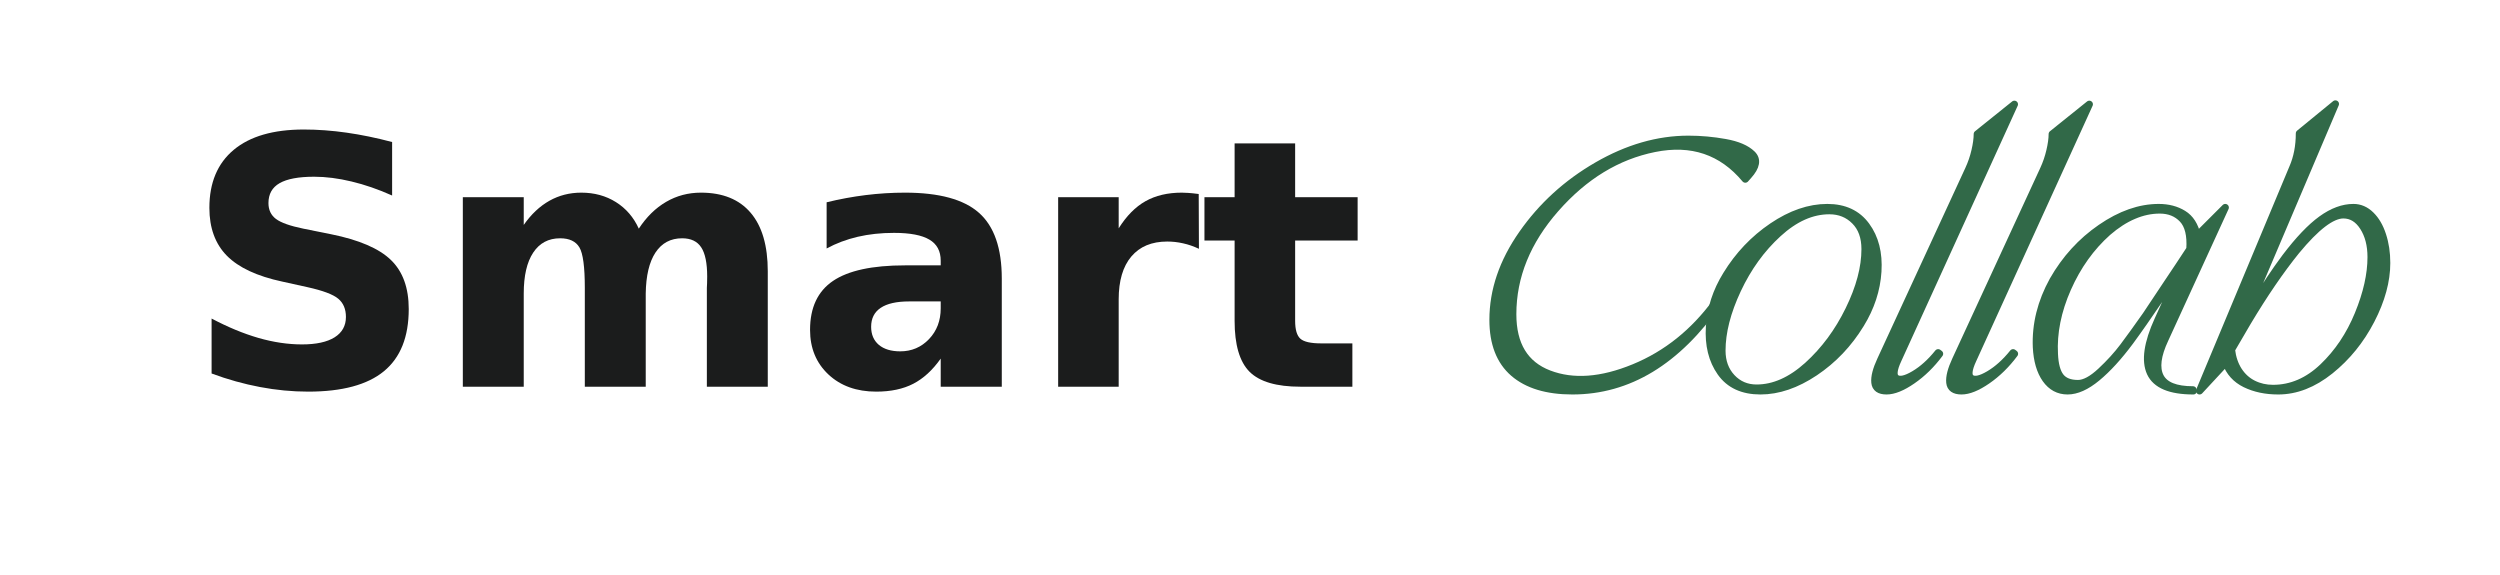
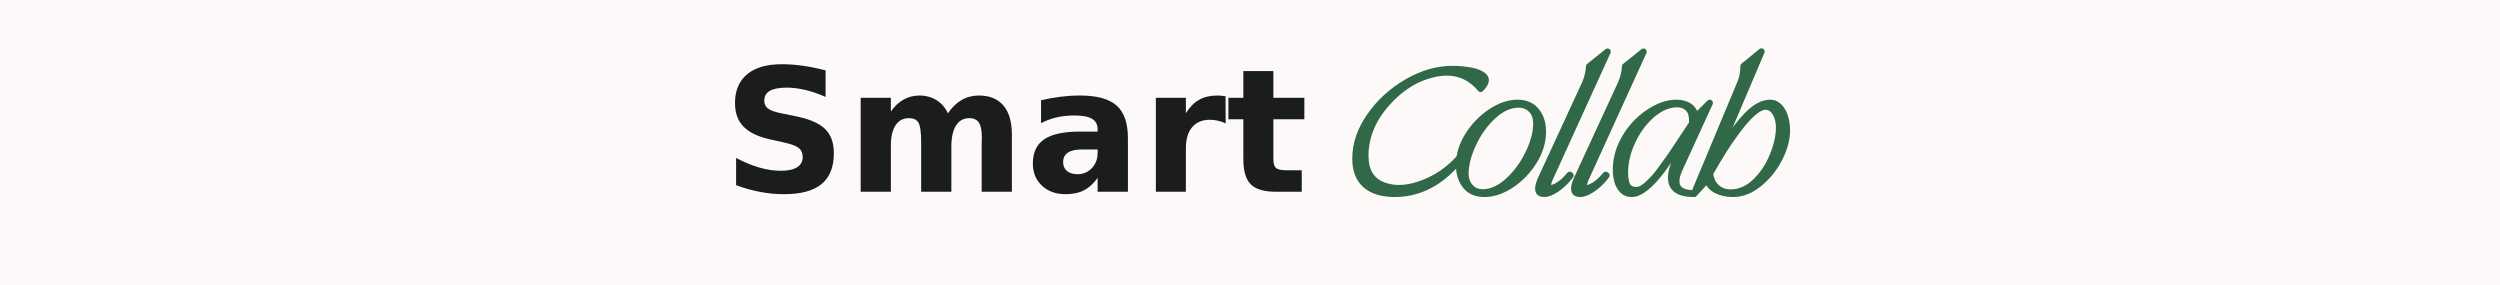
- <svg xmlns="http://www.w3.org/2000/svg" xmlns:xlink="http://www.w3.org/1999/xlink" width="173.147pt" height="39.791pt" viewBox="0 0 173.147 39.791" version="1.1">
+ <svg xmlns="http://www.w3.org/2000/svg" xmlns:xlink="http://www.w3.org/1999/xlink" width="349.2pt" height="39.791pt" viewBox="0 0 349.2 39.791" version="1.1">
  <defs>
    <style type="text/css">*{stroke-linejoin: round; stroke-linecap: butt}</style>
  </defs>
  <g id="figure_1">
    <g id="patch_1">
-       <path d="M 0 39.791  L 173.147 39.791  L 173.147 0  L 0 0  L 0 39.791  z " style="fill: none" />
+       <path d="M 0 39.791  L 349.2 39.791  L 349.2 -0  L 0 -0  z " style="fill: #fcf9f8" />
    </g>
    <g id="axes_1">
      <g id="text_1">
-         <g style="fill: #1b1c1c" transform="translate(12.78 26.7825) scale(0.24 -0.24)">
+         <g style="fill: #1b1c1c" transform="translate(100.944 26.7825) scale(0.24 -0.24)">
          <defs>
            <path id="DejaVuSans-Bold-36" d="M 3834 4519  L 3834 3531  Q 3450 3703 3084 3790  Q 2719 3878 2394 3878  Q 1963 3878 1756 3759  Q 1550 3641 1550 3391  Q 1550 3203 1689 3098  Q 1828 2994 2194 2919  L 2706 2816  Q 3484 2659 3812 2340  Q 4141 2022 4141 1434  Q 4141 663 3683 286  Q 3225 -91 2284 -91  Q 1841 -91 1394 -6  Q 947 78 500 244  L 500 1259  Q 947 1022 1364 901  Q 1781 781 2169 781  Q 2563 781 2772 912  Q 2981 1044 2981 1288  Q 2981 1506 2839 1625  Q 2697 1744 2272 1838  L 1806 1941  Q 1106 2091 782 2419  Q 459 2747 459 3303  Q 459 4000 909 4375  Q 1359 4750 2203 4750  Q 2588 4750 2994 4692  Q 3400 4634 3834 4519  z " transform="scale(0.015625)" />
            <path id="DejaVuSans-Bold-50" d="M 3781 2919  Q 3994 3244 4286 3414  Q 4578 3584 4928 3584  Q 5531 3584 5847 3212  Q 6163 2841 6163 2131  L 6163 0  L 5038 0  L 5038 1825  Q 5041 1866 5042 1909  Q 5044 1953 5044 2034  Q 5044 2406 4934 2573  Q 4825 2741 4581 2741  Q 4263 2741 4089 2478  Q 3916 2216 3909 1719  L 3909 0  L 2784 0  L 2784 1825  Q 2784 2406 2684 2573  Q 2584 2741 2328 2741  Q 2006 2741 1831 2477  Q 1656 2213 1656 1722  L 1656 0  L 531 0  L 531 3500  L 1656 3500  L 1656 2988  Q 1863 3284 2130 3434  Q 2397 3584 2719 3584  Q 3081 3584 3359 3409  Q 3638 3234 3781 2919  z " transform="scale(0.015625)" />
            <path id="DejaVuSans-Bold-44" d="M 2106 1575  Q 1756 1575 1579 1456  Q 1403 1338 1403 1106  Q 1403 894 1545 773  Q 1688 653 1941 653  Q 2256 653 2472 879  Q 2688 1106 2688 1447  L 2688 1575  L 2106 1575  z M 3816 1997  L 3816 0  L 2688 0  L 2688 519  Q 2463 200 2181 54  Q 1900 -91 1497 -91  Q 953 -91 614 226  Q 275 544 275 1050  Q 275 1666 698 1953  Q 1122 2241 2028 2241  L 2688 2241  L 2688 2328  Q 2688 2594 2478 2717  Q 2269 2841 1825 2841  Q 1466 2841 1156 2769  Q 847 2697 581 2553  L 581 3406  Q 941 3494 1303 3539  Q 1666 3584 2028 3584  Q 2975 3584 3395 3211  Q 3816 2838 3816 1997  z " transform="scale(0.015625)" />
            <path id="DejaVuSans-Bold-55" d="M 3138 2547  Q 2991 2616 2845 2648  Q 2700 2681 2553 2681  Q 2122 2681 1889 2404  Q 1656 2128 1656 1613  L 1656 0  L 538 0  L 538 3500  L 1656 3500  L 1656 2925  Q 1872 3269 2151 3426  Q 2431 3584 2822 3584  Q 2878 3584 2943 3579  Q 3009 3575 3134 3559  L 3138 2547  z " transform="scale(0.015625)" />
            <path id="DejaVuSans-Bold-57" d="M 1759 4494  L 1759 3500  L 2913 3500  L 2913 2700  L 1759 2700  L 1759 1216  Q 1759 972 1856 886  Q 1953 800 2241 800  L 2816 800  L 2816 0  L 1856 0  Q 1194 0 917 276  Q 641 553 641 1216  L 641 2700  L 84 2700  L 84 3500  L 641 3500  L 641 4494  L 1759 4494  z " transform="scale(0.015625)" />
            <path id="DejaVuSans-Bold-3" transform="scale(0.015625)" />
          </defs>
          <use xlink:href="#DejaVuSans-Bold-36" />
          <use xlink:href="#DejaVuSans-Bold-50" transform="translate(72.01562 0)" />
          <use xlink:href="#DejaVuSans-Bold-44" transform="translate(176.2188 0)" />
          <use xlink:href="#DejaVuSans-Bold-55" transform="translate(243.7031 0)" />
          <use xlink:href="#DejaVuSans-Bold-57" transform="translate(293.0156 0)" />
          <use xlink:href="#DejaVuSans-Bold-3" transform="translate(340.8125 0)" />
        </g>
      </g>
      <g id="text_2">
-         <path d="M 108.9 27.071  Q 106.26 27.071 104.831 25.837  Q 103.403 24.6 103.403 22.151  Q 103.403 19.102 105.431 16.2  Q 107.46 13.294 110.614 11.471  Q 113.771 9.645 116.94 9.645  Q 118.211 9.645 119.483 9.874  Q 120.757 10.102 121.343 10.669  Q 121.931 11.231 121.091 12.165  L 120.877 12.405  Q 118.451 9.502 114.585 10.283  Q 110.722 11.062 107.745 14.449  Q 104.771 17.831 104.771 21.765  Q 104.771 24.934 107.28 25.894  Q 109.789 26.854 113.171 25.462  Q 116.558 24.071 118.882 20.88  L 119.002 20.951  Q 114.731 27.071 108.9 27.071  z " style="fill: #316948; stroke: #316948; stroke-width: 0.5" />
-         <path d="M 108.9 27.071  Q 106.26 27.071 104.831 25.837  Q 103.403 24.6 103.403 22.151  Q 103.403 19.102 105.431 16.2  Q 107.46 13.294 110.614 11.471  Q 113.771 9.645 116.94 9.645  Q 118.211 9.645 119.483 9.874  Q 120.757 10.102 121.343 10.669  Q 121.931 11.231 121.091 12.165  L 120.877 12.405  Q 118.451 9.502 114.585 10.283  Q 110.722 11.062 107.745 14.449  Q 104.771 17.831 104.771 21.765  Q 104.771 24.934 107.28 25.894  Q 109.789 26.854 113.171 25.462  Q 116.558 24.071 118.882 20.88  L 119.002 20.951  Q 114.731 27.071 108.9 27.071  z " style="fill: #316948" />
+         <path d="M 194.832 27.071  Q 192.192 27.071 190.763 25.837  Q 189.334 24.6 189.334 22.151  Q 189.334 19.102 191.363 16.2  Q 193.392 13.294 196.546 11.471  Q 199.703 9.645 202.872 9.645  Q 204.143 9.645 205.415 9.874  Q 206.69 10.102 207.274 10.669  Q 207.863 11.231 207.023 12.165  L 206.81 12.405  Q 204.383 9.502 200.517 10.283  Q 196.655 11.062 193.677 14.449  Q 190.703 17.831 190.703 21.765  Q 190.703 24.934 193.212 25.894  Q 195.721 26.854 199.103 25.462  Q 202.489 24.071 204.815 20.88  L 204.935 20.951  Q 200.663 27.071 194.832 27.071  z " style="fill: #316948; stroke: #316948; stroke-width: 0.9" />
+         <path d="M 194.832 27.071  Q 192.192 27.071 190.763 25.837  Q 189.334 24.6 189.334 22.151  Q 189.334 19.102 191.363 16.2  Q 193.392 13.294 196.546 11.471  Q 199.703 9.645 202.872 9.645  Q 204.143 9.645 205.415 9.874  Q 206.69 10.102 207.274 10.669  Q 207.863 11.231 207.023 12.165  L 206.81 12.405  Q 204.383 9.502 200.517 10.283  Q 196.655 11.062 193.677 14.449  Q 190.703 17.831 190.703 21.765  Q 190.703 24.934 193.212 25.894  Q 195.721 26.854 199.103 25.462  Q 202.489 24.071 204.815 20.88  L 204.935 20.951  Q 200.663 27.071 194.832 27.071  z " style="fill: #316948" />
      </g>
      <g id="text_3">
-         <path d="M 121.926 27.071  Q 120.077 27.071 119.177 25.8  Q 118.277 24.525 118.397 22.631  Q 118.517 20.734 119.571 19.031  Q 120.819 16.991 122.751 15.682  Q 124.686 14.374 126.557 14.374  Q 128.331 14.374 129.253 15.634  Q 130.179 16.894 130.059 18.802  Q 129.939 20.711 128.859 22.462  Q 127.611 24.503 125.691 25.789  Q 123.771 27.071 121.926 27.071  z M 119.259 24.285  Q 119.259 25.414 119.942 26.149  Q 120.628 26.88 121.659 26.88  Q 123.459 26.88 125.199 25.309  Q 126.939 23.734 128.053 21.454  Q 129.171 19.174 129.171 17.254  Q 129.171 16.005 128.462 15.3  Q 127.757 14.591 126.699 14.591  Q 124.877 14.591 123.148 16.177  Q 121.419 17.76 120.339 20.062  Q 119.259 22.365 119.259 24.285  z " style="fill: #316948; stroke: #316948; stroke-width: 0.5" />
-         <path d="M 121.926 27.071  Q 120.077 27.071 119.177 25.8  Q 118.277 24.525 118.397 22.631  Q 118.517 20.734 119.571 19.031  Q 120.819 16.991 122.751 15.682  Q 124.686 14.374 126.557 14.374  Q 128.331 14.374 129.253 15.634  Q 130.179 16.894 130.059 18.802  Q 129.939 20.711 128.859 22.462  Q 127.611 24.503 125.691 25.789  Q 123.771 27.071 121.926 27.071  z M 119.259 24.285  Q 119.259 25.414 119.942 26.149  Q 120.628 26.88 121.659 26.88  Q 123.459 26.88 125.199 25.309  Q 126.939 23.734 128.053 21.454  Q 129.171 19.174 129.171 17.254  Q 129.171 16.005 128.462 15.3  Q 127.757 14.591 126.699 14.591  Q 124.877 14.591 123.148 16.177  Q 121.419 17.76 120.339 20.062  Q 119.259 22.365 119.259 24.285  z " style="fill: #316948" />
+         <path d="M 207.356 27.071  Q 205.507 27.071 204.607 25.8  Q 203.707 24.525 203.827 22.631  Q 203.947 20.734 205 19.031  Q 206.249 16.991 208.18 15.682  Q 210.115 14.374 211.987 14.374  Q 213.761 14.374 214.683 15.634  Q 215.609 16.894 215.489 18.802  Q 215.369 20.711 214.289 22.462  Q 213.041 24.503 211.12 25.789  Q 209.201 27.071 207.356 27.071  z M 204.689 24.285  Q 204.689 25.414 205.372 26.149  Q 206.058 26.88 207.089 26.88  Q 208.889 26.88 210.629 25.309  Q 212.369 23.734 213.483 21.454  Q 214.601 19.174 214.601 17.254  Q 214.601 16.005 213.892 15.3  Q 213.187 14.591 212.129 14.591  Q 210.307 14.591 208.578 16.177  Q 206.849 17.76 205.769 20.062  Q 204.689 22.365 204.689 24.285  z " style="fill: #316948; stroke: #316948; stroke-width: 0.9" />
+         <path d="M 207.356 27.071  Q 205.507 27.071 204.607 25.8  Q 203.707 24.525 203.827 22.631  Q 203.947 20.734 205 19.031  Q 206.249 16.991 208.18 15.682  Q 210.115 14.374 211.987 14.374  Q 213.761 14.374 214.683 15.634  Q 215.609 16.894 215.489 18.802  Q 215.369 20.711 214.289 22.462  Q 213.041 24.503 211.12 25.789  Q 209.201 27.071 207.356 27.071  z M 204.689 24.285  Q 204.689 25.414 205.372 26.149  Q 206.058 26.88 207.089 26.88  Q 208.889 26.88 210.629 25.309  Q 212.369 23.734 213.483 21.454  Q 214.601 19.174 214.601 17.254  Q 214.601 16.005 213.892 15.3  Q 213.187 14.591 212.129 14.591  Q 210.307 14.591 208.578 16.177  Q 206.849 17.76 205.769 20.062  Q 204.689 22.365 204.689 24.285  z " style="fill: #316948" />
      </g>
      <g id="text_4">
-         <path d="M 130.66 27.071  Q 129.914 27.071 129.854 26.497  Q 129.794 25.92 130.252 24.934  L 136.345 11.734  Q 136.634 11.111 136.788 10.44  Q 136.945 9.765 136.945 9.285  L 139.514 7.223  L 131.452 24.911  Q 130.972 25.942 131.332 26.194  Q 131.692 26.445 132.565 25.931  Q 133.443 25.414 134.234 24.431  L 134.332 24.503  Q 133.492 25.631 132.445 26.351  Q 131.403 27.071 130.66 27.071  z " style="fill: #316948; stroke: #316948; stroke-width: 0.5" />
-         <path d="M 130.66 27.071  Q 129.914 27.071 129.854 26.497  Q 129.794 25.92 130.252 24.934  L 136.345 11.734  Q 136.634 11.111 136.788 10.44  Q 136.945 9.765 136.945 9.285  L 139.514 7.223  L 131.452 24.911  Q 130.972 25.942 131.332 26.194  Q 131.692 26.445 132.565 25.931  Q 133.443 25.414 134.234 24.431  L 134.332 24.503  Q 133.492 25.631 132.445 26.351  Q 131.403 27.071 130.66 27.071  z " style="fill: #316948" />
+         <path d="M 215.688 27.071  Q 214.942 27.071 214.882 26.497  Q 214.822 25.92 215.28 24.934  L 221.373 11.734  Q 221.662 11.111 221.816 10.44  Q 221.973 9.765 221.973 9.285  L 224.542 7.223  L 216.48 24.911  Q 216 25.942 216.36 26.194  Q 216.72 26.445 217.593 25.931  Q 218.471 25.414 219.262 24.431  L 219.36 24.503  Q 218.52 25.631 217.473 26.351  Q 216.431 27.071 215.688 27.071  z " style="fill: #316948; stroke: #316948; stroke-width: 0.9" />
+         <path d="M 215.688 27.071  Q 214.942 27.071 214.882 26.497  Q 214.822 25.92 215.28 24.934  L 221.373 11.734  Q 221.662 11.111 221.816 10.44  Q 221.973 9.765 221.973 9.285  L 224.542 7.223  L 216.48 24.911  Q 216 25.942 216.36 26.194  Q 216.72 26.445 217.593 25.931  Q 218.471 25.414 219.262 24.431  L 219.36 24.503  Q 218.52 25.631 217.473 26.351  Q 216.431 27.071 215.688 27.071  z " style="fill: #316948" />
      </g>
      <g id="text_5">
-         <path d="M 135.85 27.071  Q 135.103 27.071 135.043 26.497  Q 134.983 25.92 135.441 24.934  L 141.535 11.734  Q 141.823 11.111 141.977 10.44  Q 142.135 9.765 142.135 9.285  L 144.703 7.223  L 136.641 24.911  Q 136.161 25.942 136.521 26.194  Q 136.881 26.445 137.755 25.931  Q 138.632 25.414 139.423 24.431  L 139.521 24.503  Q 138.681 25.631 137.635 26.351  Q 136.592 27.071 135.85 27.071  z " style="fill: #316948; stroke: #316948; stroke-width: 0.5" />
-         <path d="M 135.85 27.071  Q 135.103 27.071 135.043 26.497  Q 134.983 25.92 135.441 24.934  L 141.535 11.734  Q 141.823 11.111 141.977 10.44  Q 142.135 9.765 142.135 9.285  L 144.703 7.223  L 136.641 24.911  Q 136.161 25.942 136.521 26.194  Q 136.881 26.445 137.755 25.931  Q 138.632 25.414 139.423 24.431  L 139.521 24.503  Q 138.681 25.631 137.635 26.351  Q 136.592 27.071 135.85 27.071  z " style="fill: #316948" />
+         <path d="M 220.71 27.071  Q 219.964 27.071 219.904 26.497  Q 219.844 25.92 220.302 24.934  L 226.395 11.734  Q 226.684 11.111 226.838 10.44  Q 226.995 9.765 226.995 9.285  L 229.564 7.223  L 221.502 24.911  Q 221.022 25.942 221.382 26.194  Q 221.742 26.445 222.615 25.931  Q 223.493 25.414 224.284 24.431  L 224.382 24.503  Q 223.542 25.631 222.495 26.351  Q 221.453 27.071 220.71 27.071  z " style="fill: #316948; stroke: #316948; stroke-width: 0.9" />
+         <path d="M 220.71 27.071  Q 219.964 27.071 219.904 26.497  Q 219.844 25.92 220.302 24.934  L 226.395 11.734  Q 226.684 11.111 226.838 10.44  Q 226.995 9.765 226.995 9.285  L 229.564 7.223  L 221.502 24.911  Q 221.022 25.942 221.382 26.194  Q 221.742 26.445 222.615 25.931  Q 223.493 25.414 224.284 24.431  L 224.382 24.503  Q 223.542 25.631 222.495 26.351  Q 221.453 27.071 220.71 27.071  z " style="fill: #316948" />
      </g>
      <g id="text_6">
-         <path d="M 143.199 27.071  Q 142.262 27.071 141.684 26.258  Q 141.11 25.44 141.039 24.045  Q 140.942 21.671 142.19 19.414  Q 143.462 17.183 145.502 15.78  Q 147.542 14.374 149.51 14.374  Q 150.493 14.374 151.213 14.82  Q 151.933 15.262 152.173 16.32  L 154.119 14.374  L 149.942 23.494  Q 149.15 25.174 149.615 26.089  Q 150.084 27 151.884 27  L 151.91 27.071  Q 149.51 27.071 148.933 25.823  Q 148.359 24.574 149.462 22.151  L 151.239 18.24  L 151.284 18.165  Q 150.542 19.271 149.799 20.4  Q 148.333 22.56 147.519 23.663  Q 146.342 25.245 145.235 26.16  Q 144.133 27.071 143.199 27.071  z M 143.919 26.565  Q 144.59 26.565 145.502 25.714  Q 146.413 24.863 147.062 24  Q 147.71 23.134 148.622 21.84  Q 149.364 20.711 150.11 19.605  Q 150.902 18.431 151.67 17.254  Q 151.764 15.814 151.164 15.18  Q 150.564 14.543 149.582 14.543  Q 148.67 14.543 147.77 14.929  Q 146.87 15.311 145.982 16.08  Q 144.23 17.64 143.195 19.98  Q 142.164 22.32 142.284 24.525  Q 142.333 25.605 142.704 26.085  Q 143.079 26.565 143.919 26.565  z " style="fill: #316948; stroke: #316948; stroke-width: 0.5" />
-         <path d="M 143.199 27.071  Q 142.262 27.071 141.684 26.258  Q 141.11 25.44 141.039 24.045  Q 140.942 21.671 142.19 19.414  Q 143.462 17.183 145.502 15.78  Q 147.542 14.374 149.51 14.374  Q 150.493 14.374 151.213 14.82  Q 151.933 15.262 152.173 16.32  L 154.119 14.374  L 149.942 23.494  Q 149.15 25.174 149.615 26.089  Q 150.084 27 151.884 27  L 151.91 27.071  Q 149.51 27.071 148.933 25.823  Q 148.359 24.574 149.462 22.151  L 151.239 18.24  L 151.284 18.165  Q 150.542 19.271 149.799 20.4  Q 148.333 22.56 147.519 23.663  Q 146.342 25.245 145.235 26.16  Q 144.133 27.071 143.199 27.071  z M 143.919 26.565  Q 144.59 26.565 145.502 25.714  Q 146.413 24.863 147.062 24  Q 147.71 23.134 148.622 21.84  Q 149.364 20.711 150.11 19.605  Q 150.902 18.431 151.67 17.254  Q 151.764 15.814 151.164 15.18  Q 150.564 14.543 149.582 14.543  Q 148.67 14.543 147.77 14.929  Q 146.87 15.311 145.982 16.08  Q 144.23 17.64 143.195 19.98  Q 142.164 22.32 142.284 24.525  Q 142.333 25.605 142.704 26.085  Q 143.079 26.565 143.919 26.565  z " style="fill: #316948" />
+         <path d="M 227.892 27.071  Q 226.955 27.071 226.377 26.258  Q 225.804 25.44 225.732 24.045  Q 225.635 21.671 226.884 19.414  Q 228.155 17.183 230.195 15.78  Q 232.235 14.374 234.204 14.374  Q 235.186 14.374 235.906 14.82  Q 236.626 15.262 236.866 16.32  L 238.812 14.374  L 234.635 23.494  Q 233.844 25.174 234.309 26.089  Q 234.777 27 236.577 27  L 236.604 27.071  Q 234.204 27.071 233.626 25.823  Q 233.052 24.574 234.155 22.151  L 235.932 18.24  L 235.977 18.165  Q 235.235 19.271 234.492 20.4  Q 233.026 22.56 232.212 23.663  Q 231.035 25.245 229.929 26.16  Q 228.826 27.071 227.892 27.071  z M 228.612 26.565  Q 229.284 26.565 230.195 25.714  Q 231.106 24.863 231.755 24  Q 232.404 23.134 233.315 21.84  Q 234.057 20.711 234.804 19.605  Q 235.595 18.431 236.364 17.254  Q 236.457 15.814 235.857 15.18  Q 235.257 14.543 234.275 14.543  Q 233.364 14.543 232.464 14.929  Q 231.564 15.311 230.675 16.08  Q 228.924 17.64 227.889 19.98  Q 226.857 22.32 226.977 24.525  Q 227.026 25.605 227.397 26.085  Q 227.772 26.565 228.612 26.565  z " style="fill: #316948; stroke: #316948; stroke-width: 0.9" />
+         <path d="M 227.892 27.071  Q 226.955 27.071 226.377 26.258  Q 225.804 25.44 225.732 24.045  Q 225.635 21.671 226.884 19.414  Q 228.155 17.183 230.195 15.78  Q 232.235 14.374 234.204 14.374  Q 235.186 14.374 235.906 14.82  Q 236.626 15.262 236.866 16.32  L 238.812 14.374  L 234.635 23.494  Q 233.844 25.174 234.309 26.089  Q 234.777 27 236.577 27  L 236.604 27.071  Q 234.204 27.071 233.626 25.823  Q 233.052 24.574 234.155 22.151  L 235.932 18.24  L 235.977 18.165  Q 235.235 19.271 234.492 20.4  Q 233.026 22.56 232.212 23.663  Q 231.035 25.245 229.929 26.16  Q 228.826 27.071 227.892 27.071  z M 228.612 26.565  Q 229.284 26.565 230.195 25.714  Q 231.106 24.863 231.755 24  Q 232.404 23.134 233.315 21.84  Q 234.057 20.711 234.804 19.605  Q 235.595 18.431 236.364 17.254  Q 236.457 15.814 235.857 15.18  Q 235.257 14.543 234.275 14.543  Q 233.364 14.543 232.464 14.929  Q 231.564 15.311 230.675 16.08  Q 228.924 17.64 227.889 19.98  Q 226.857 22.32 226.977 24.525  Q 227.026 25.605 227.397 26.085  Q 227.772 26.565 228.612 26.565  z " style="fill: #316948" />
      </g>
      <g id="text_7">
-         <path d="M 158.796 11.614  Q 159.254 10.56 159.254 9.24  L 161.747 7.2  L 155.147 22.725  L 156.254 20.88  Q 157.165 19.32 158.294 17.805  Q 159.659 16.005 160.787 15.191  Q 161.916 14.374 162.996 14.374  Q 163.667 14.374 164.196 14.891  Q 164.725 15.405 165.01 16.282  Q 165.299 17.16 165.299 18.214  Q 165.299 20.085 164.219 22.174  Q 163.139 24.262 161.387 25.669  Q 159.636 27.071 157.787 27.071  Q 156.494 27.071 155.507 26.591  Q 154.525 26.111 154.165 25.102  L 152.339 27.071  L 158.796 11.614  z M 154.547 24.214  Q 154.645 25.054 155.039 25.669  Q 155.436 26.28 156.059 26.591  Q 156.685 26.902 157.427 26.902  Q 159.325 26.902 160.885 25.414  Q 162.445 23.925 163.33 21.765  Q 164.219 19.605 164.219 17.805  Q 164.219 16.56 163.679 15.72  Q 163.139 14.88 162.299 14.88  Q 161.699 14.88 160.881 15.502  Q 160.067 16.125 159.036 17.374  Q 157.405 19.391 155.654 22.32  L 154.547 24.214  z " style="fill: #316948; stroke: #316948; stroke-width: 0.5" />
-         <path d="M 158.796 11.614  Q 159.254 10.56 159.254 9.24  L 161.747 7.2  L 155.147 22.725  L 156.254 20.88  Q 157.165 19.32 158.294 17.805  Q 159.659 16.005 160.787 15.191  Q 161.916 14.374 162.996 14.374  Q 163.667 14.374 164.196 14.891  Q 164.725 15.405 165.01 16.282  Q 165.299 17.16 165.299 18.214  Q 165.299 20.085 164.219 22.174  Q 163.139 24.262 161.387 25.669  Q 159.636 27.071 157.787 27.071  Q 156.494 27.071 155.507 26.591  Q 154.525 26.111 154.165 25.102  L 152.339 27.071  L 158.796 11.614  z M 154.547 24.214  Q 154.645 25.054 155.039 25.669  Q 155.436 26.28 156.059 26.591  Q 156.685 26.902 157.427 26.902  Q 159.325 26.902 160.885 25.414  Q 162.445 23.925 163.33 21.765  Q 164.219 19.605 164.219 17.805  Q 164.219 16.56 163.679 15.72  Q 163.139 14.88 162.299 14.88  Q 161.699 14.88 160.881 15.502  Q 160.067 16.125 159.036 17.374  Q 157.405 19.391 155.654 22.32  L 154.547 24.214  z " style="fill: #316948" />
+         <path d="M 243.088 11.614  Q 243.545 10.56 243.545 9.24  L 246.039 7.2  L 239.439 22.725  L 240.545 20.88  Q 241.456 19.32 242.585 17.805  Q 243.95 16.005 245.079 15.191  Q 246.208 14.374 247.288 14.374  Q 247.959 14.374 248.488 14.891  Q 249.016 15.405 249.301 16.282  Q 249.59 17.16 249.59 18.214  Q 249.59 20.085 248.51 22.174  Q 247.43 24.262 245.679 25.669  Q 243.928 27.071 242.079 27.071  Q 240.785 27.071 239.799 26.591  Q 238.816 26.111 238.456 25.102  L 236.63 27.071  L 243.088 11.614  z M 238.839 24.214  Q 238.936 25.054 239.33 25.669  Q 239.728 26.28 240.35 26.591  Q 240.976 26.902 241.719 26.902  Q 243.616 26.902 245.176 25.414  Q 246.736 23.925 247.621 21.765  Q 248.51 19.605 248.51 17.805  Q 248.51 16.56 247.97 15.72  Q 247.43 14.88 246.59 14.88  Q 245.99 14.88 245.173 15.502  Q 244.359 16.125 243.328 17.374  Q 241.696 19.391 239.945 22.32  L 238.839 24.214  z " style="fill: #316948; stroke: #316948; stroke-width: 0.9" />
+         <path d="M 243.088 11.614  Q 243.545 10.56 243.545 9.24  L 246.039 7.2  L 239.439 22.725  L 240.545 20.88  Q 241.456 19.32 242.585 17.805  Q 243.95 16.005 245.079 15.191  Q 246.208 14.374 247.288 14.374  Q 247.959 14.374 248.488 14.891  Q 249.016 15.405 249.301 16.282  Q 249.59 17.16 249.59 18.214  Q 249.59 20.085 248.51 22.174  Q 247.43 24.262 245.679 25.669  Q 243.928 27.071 242.079 27.071  Q 240.785 27.071 239.799 26.591  Q 238.816 26.111 238.456 25.102  L 236.63 27.071  L 243.088 11.614  z M 238.839 24.214  Q 238.936 25.054 239.33 25.669  Q 239.728 26.28 240.35 26.591  Q 240.976 26.902 241.719 26.902  Q 243.616 26.902 245.176 25.414  Q 246.736 23.925 247.621 21.765  Q 248.51 19.605 248.51 17.805  Q 248.51 16.56 247.97 15.72  Q 247.43 14.88 246.59 14.88  Q 245.99 14.88 245.173 15.502  Q 244.359 16.125 243.328 17.374  Q 241.696 19.391 239.945 22.32  L 238.839 24.214  z " style="fill: #316948" />
      </g>
    </g>
  </g>
</svg>
